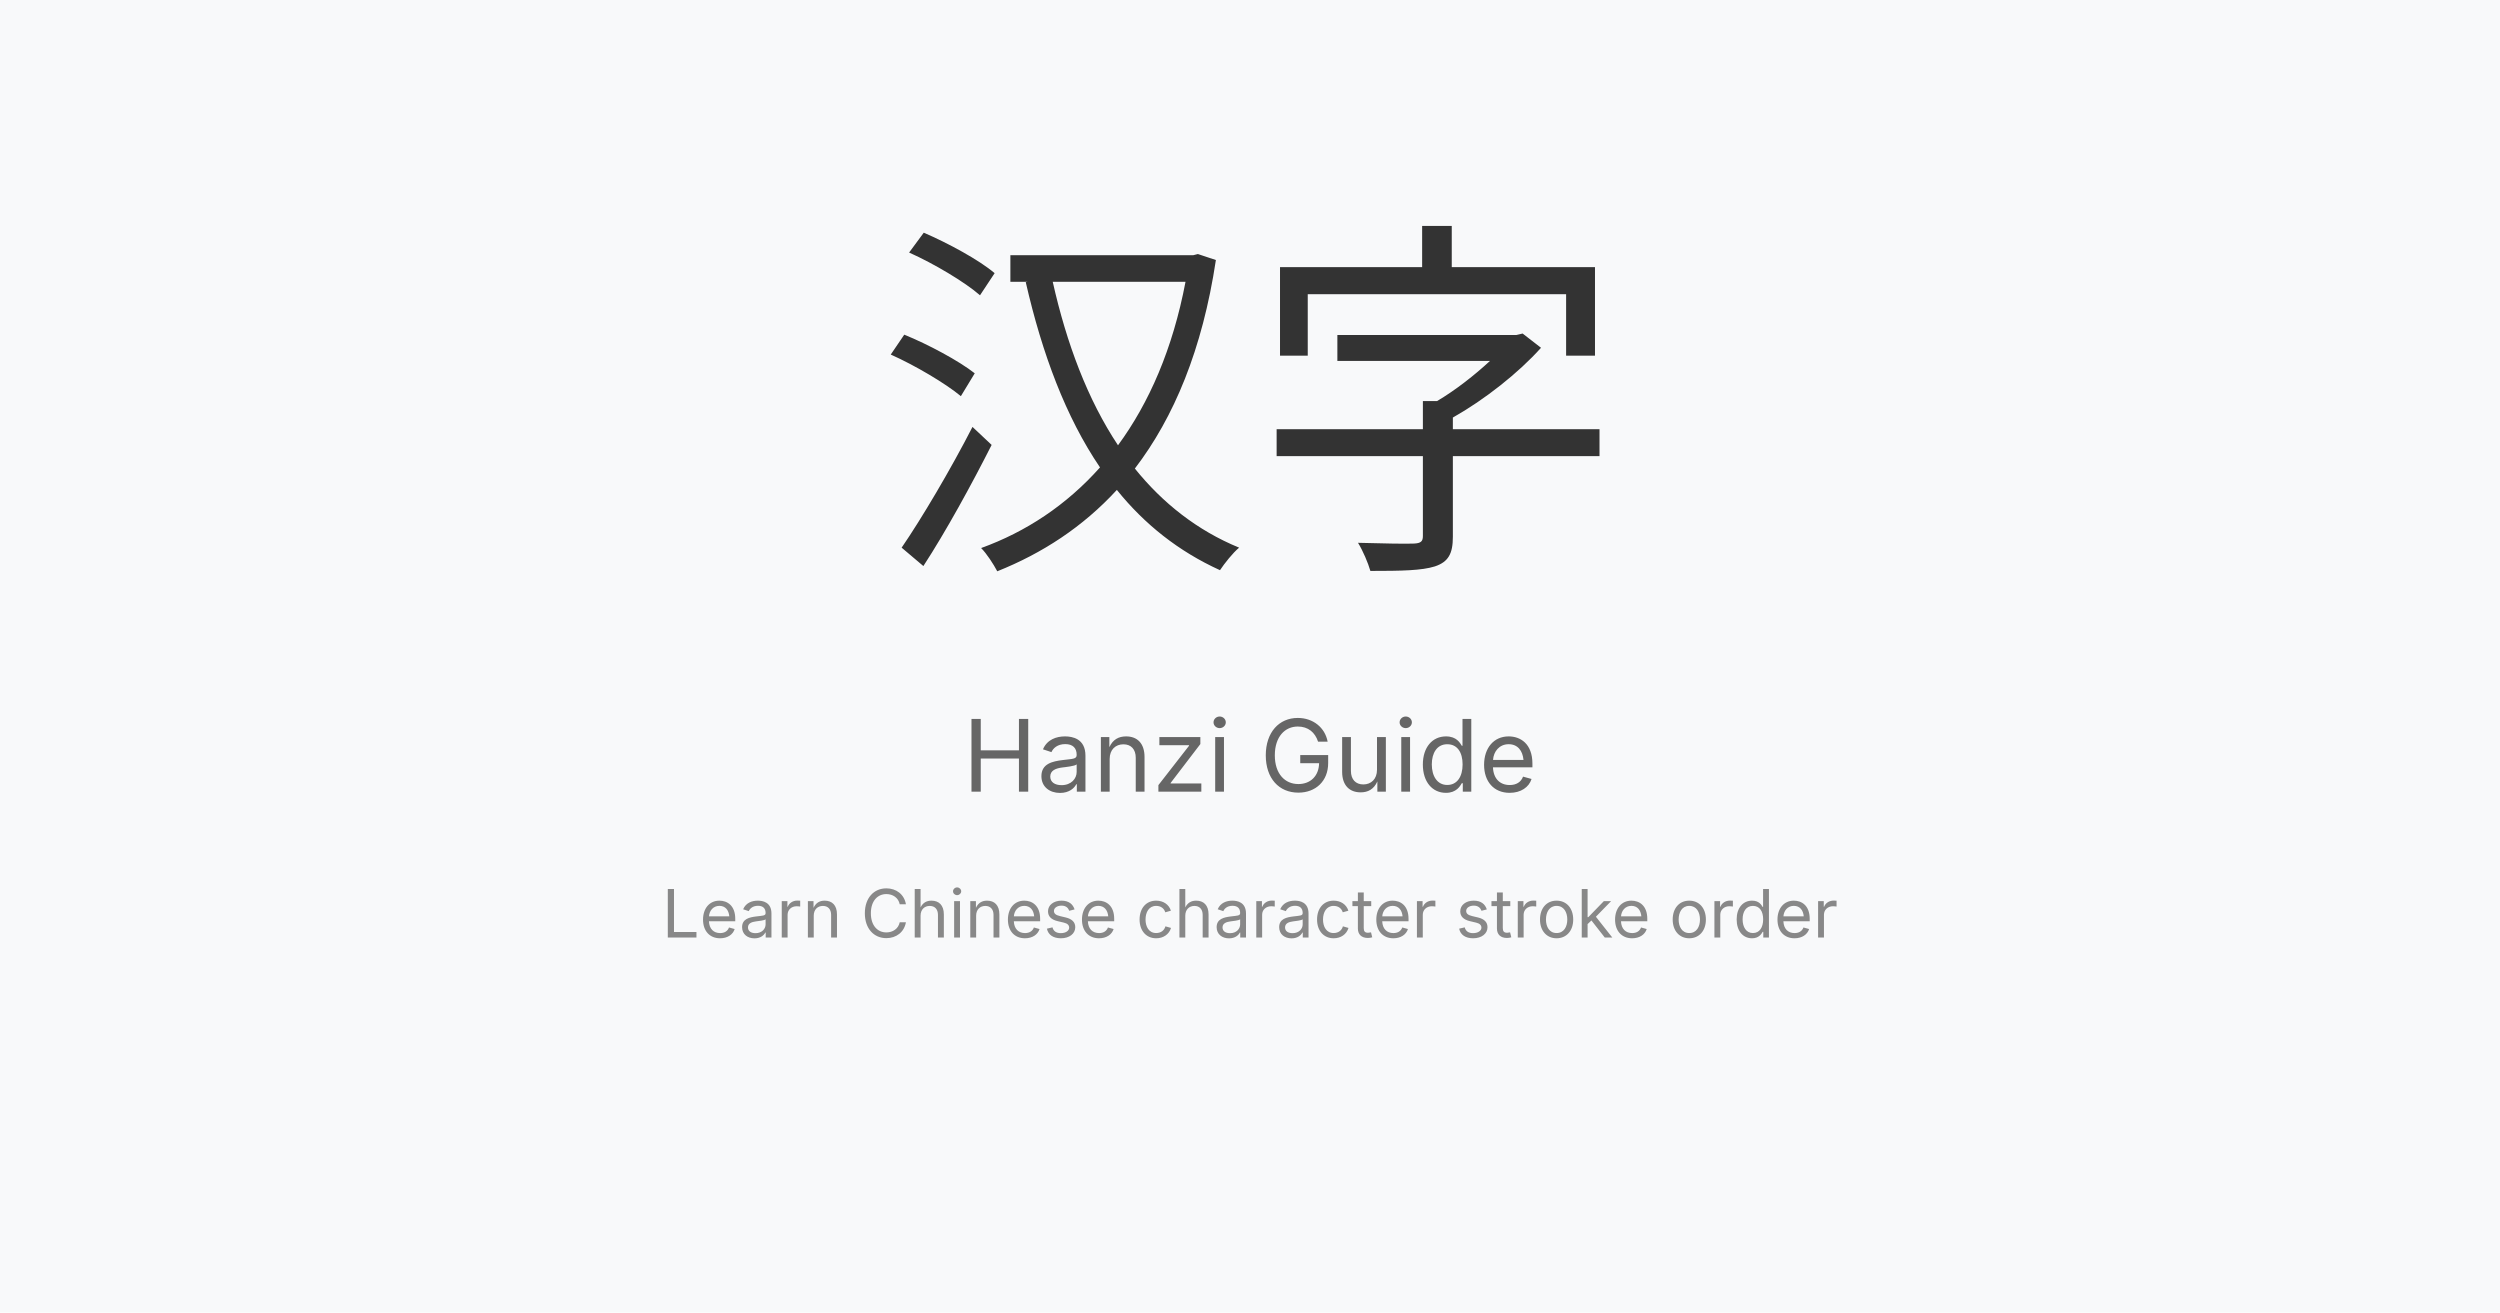
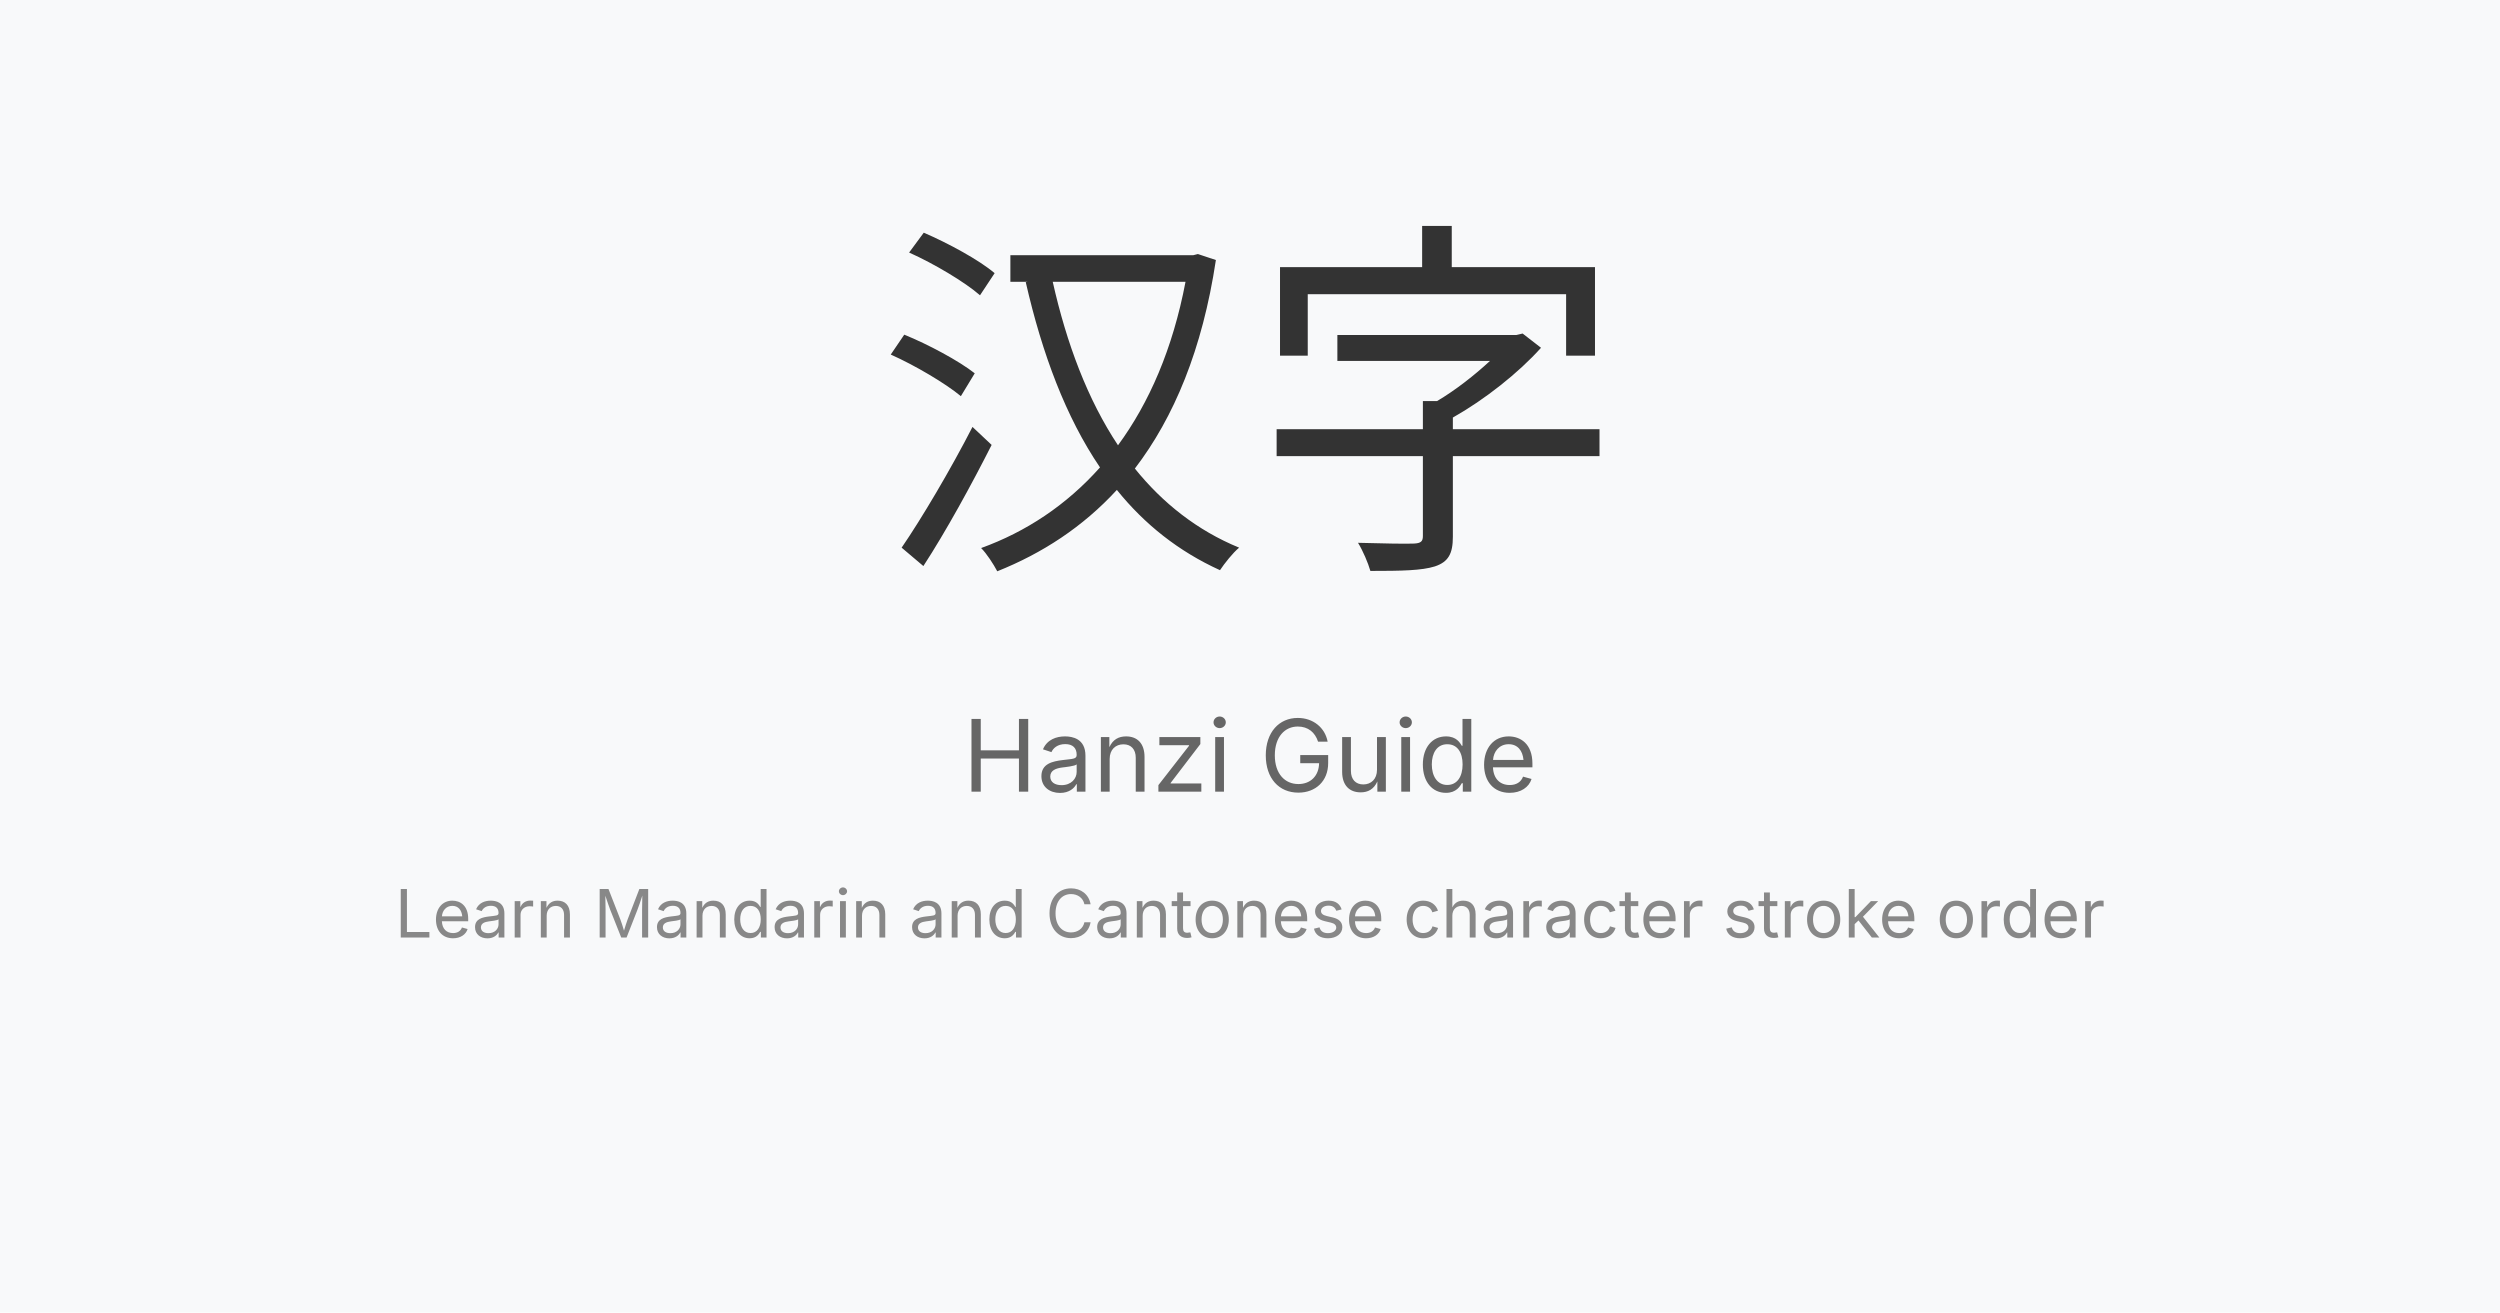
<svg xmlns="http://www.w3.org/2000/svg" width="1200" height="630" viewBox="0 0 1200 630">
  <rect width="1200" height="630" fill="#f8f9fa" />
  <text x="600" y="260" text-anchor="middle" font-family="Noto Serif SC, 'Microsoft YaHei', 'PingFang SC', sans-serif" font-size="180" fill="#333">
    汉字
  </text>
  <text x="600" y="380" text-anchor="middle" font-family="-apple-system, BlinkMacSystemFont, 'Segoe UI', sans-serif" font-size="48" fill="#666">
    Hanzi Guide
  </text>
  <text x="600" y="450" text-anchor="middle" font-family="-apple-system, BlinkMacSystemFont, 'Segoe UI', sans-serif" font-size="32" fill="#888">
-     Learn Chinese character stroke order
+     Learn Mandarin and Cantonese character stroke order
  </text>
</svg>
